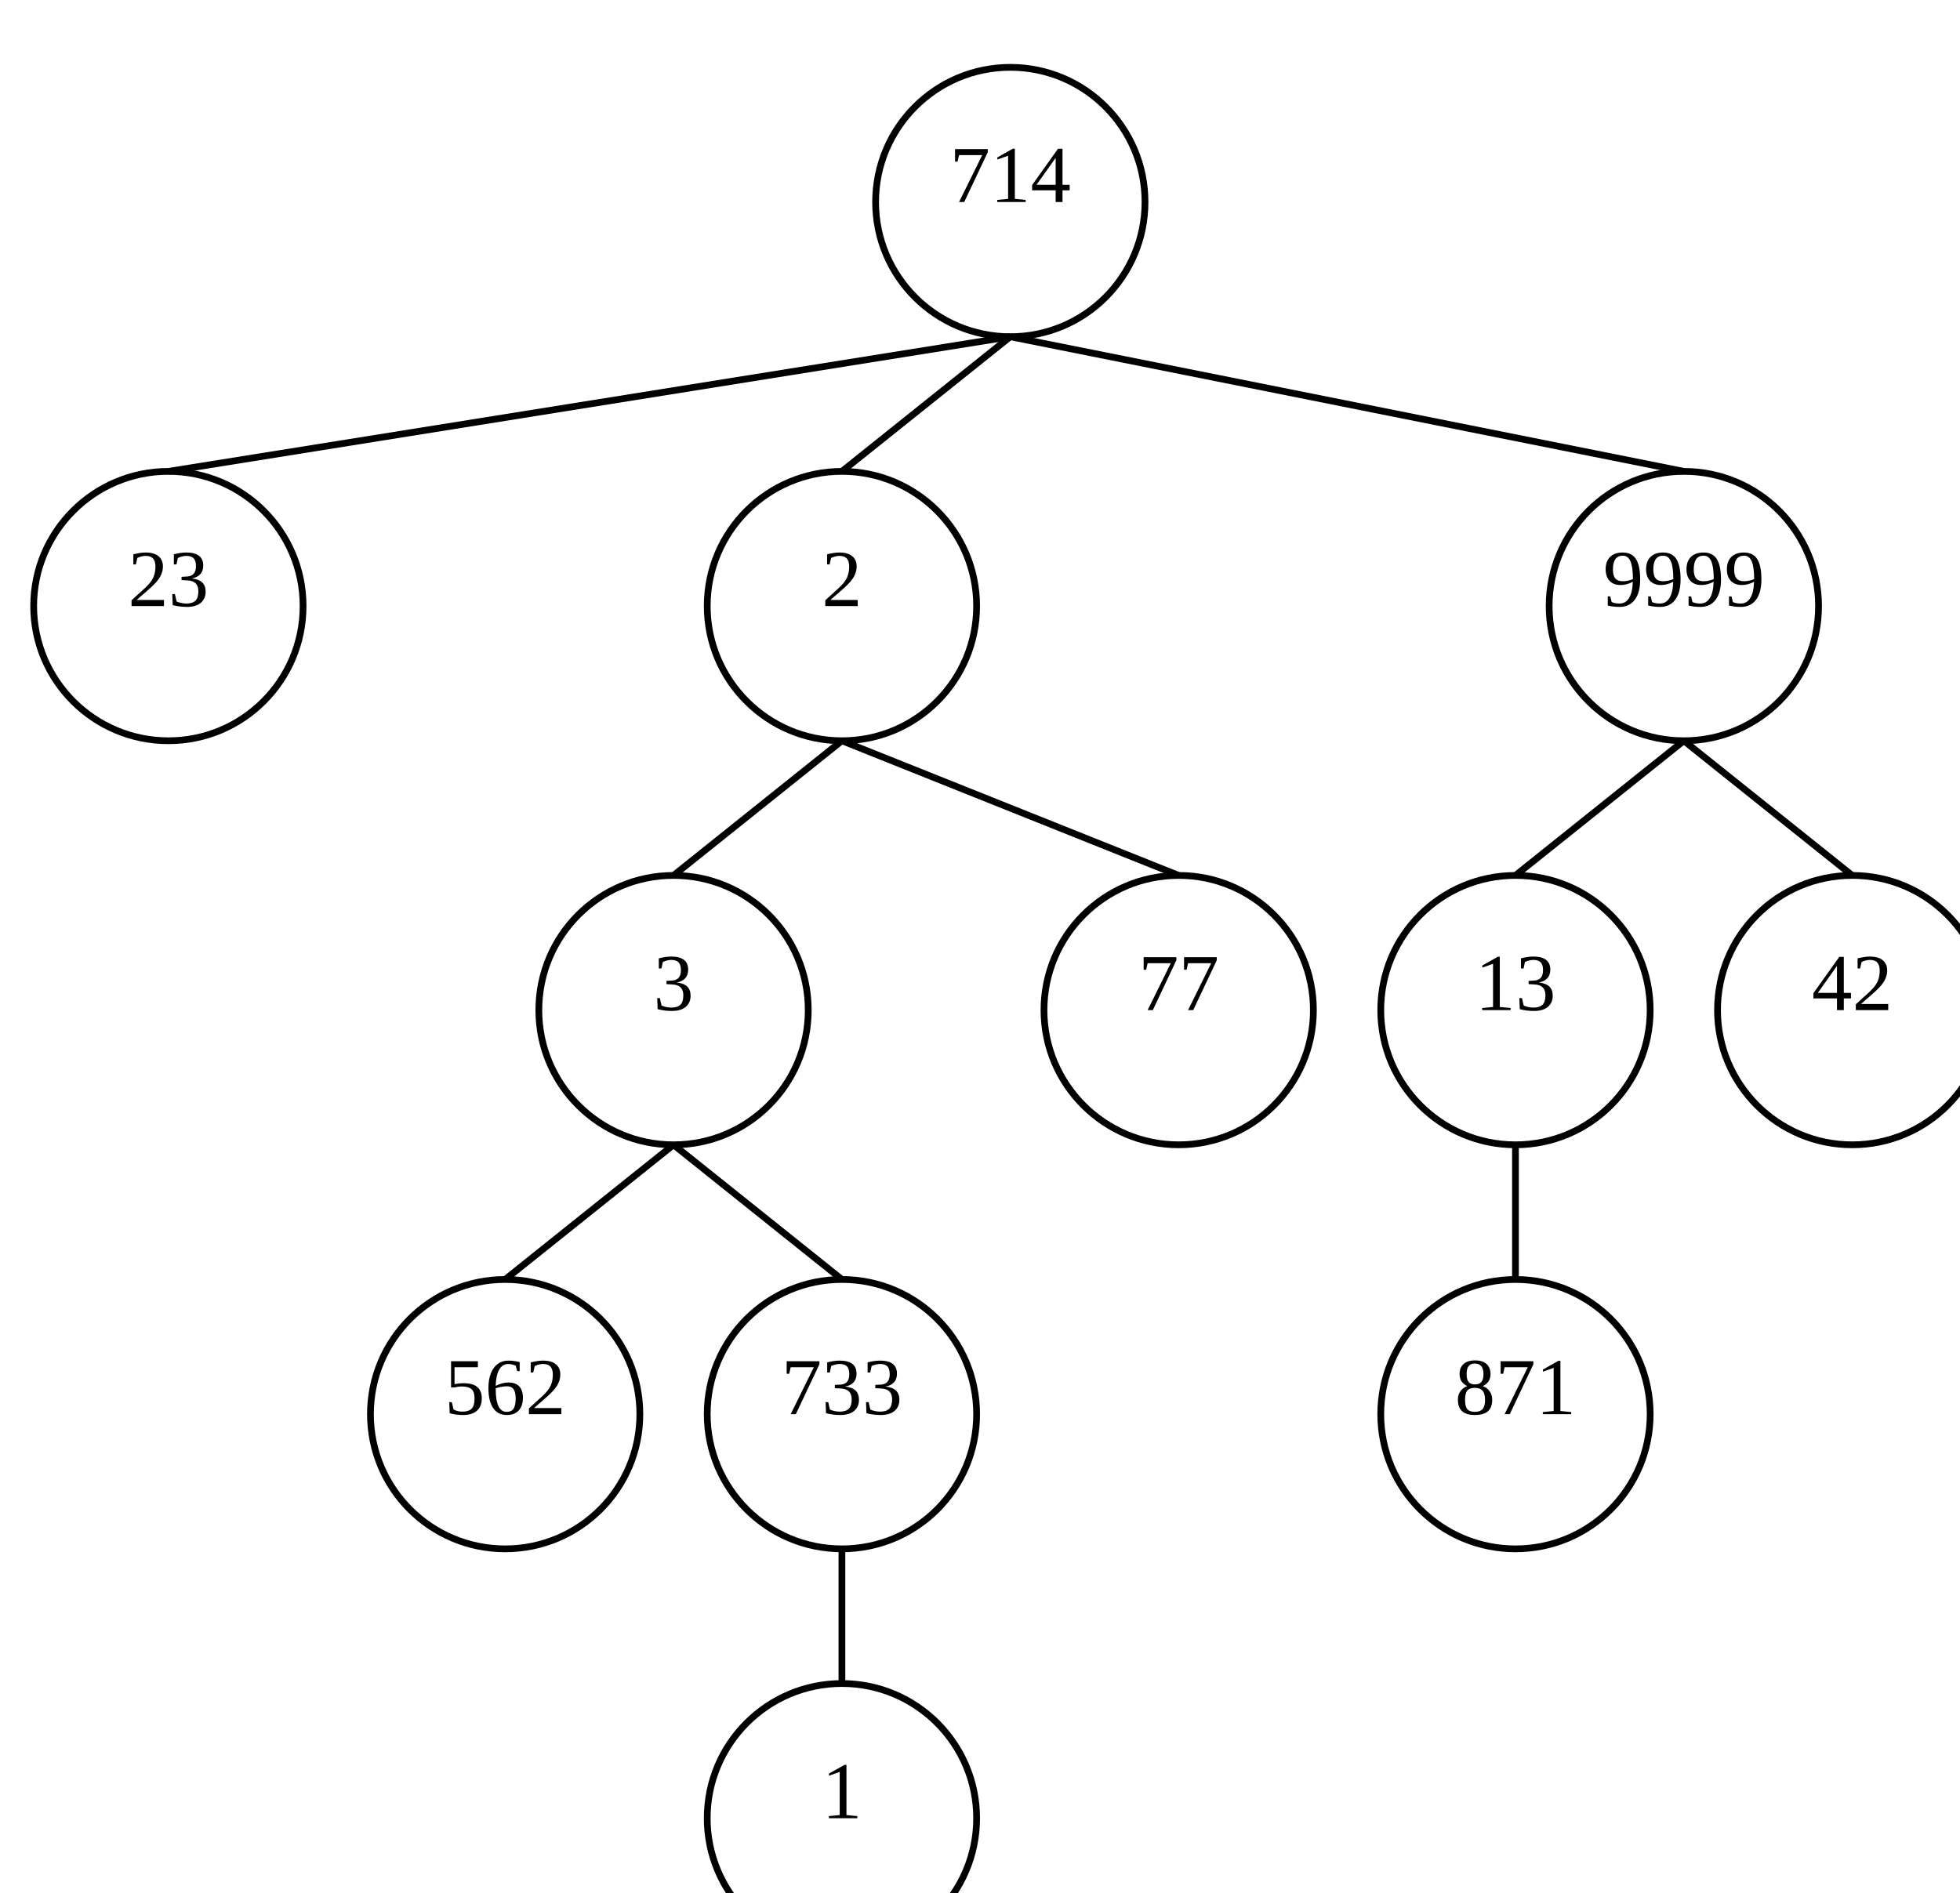
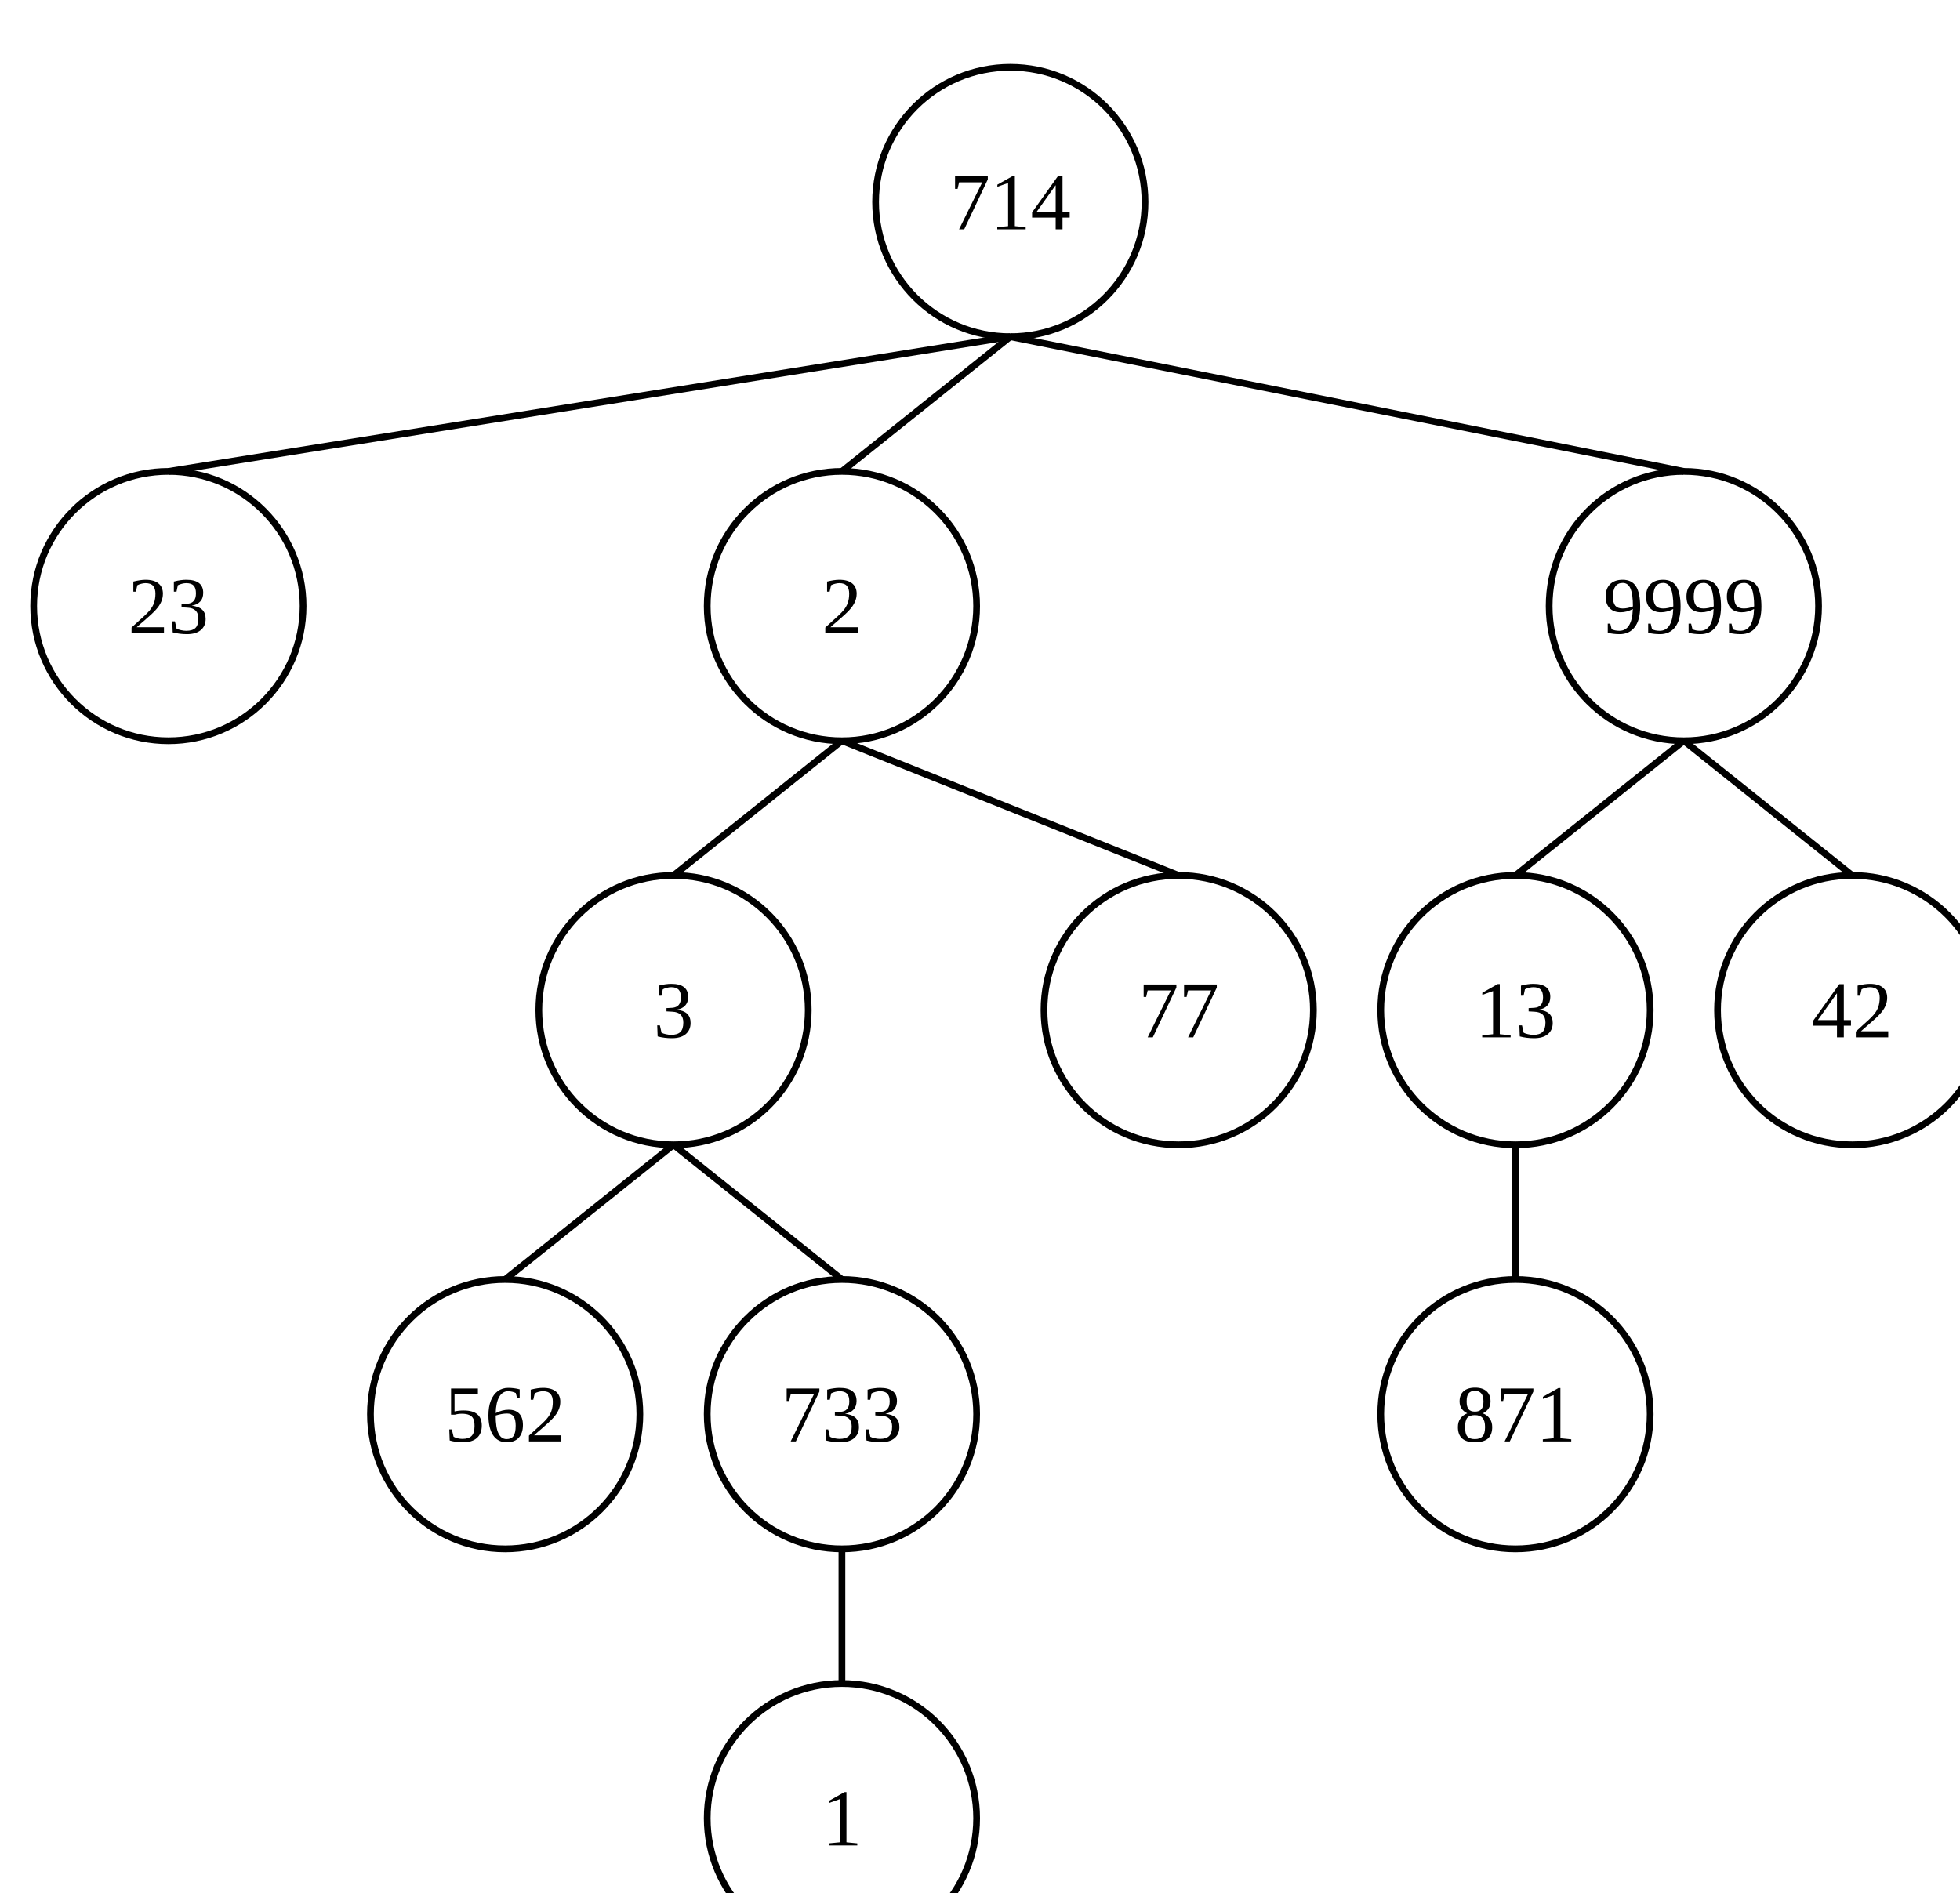
<svg xmlns="http://www.w3.org/2000/svg" version="1.1">
  <circle cy="30.0" cx="150.0" r="20" style="stroke:black; stroke-width:1; fill:none; " />
-   <text style="text-anchor:middle; alignment-baseline:central; " y="30.0" x="150.0">
+   <text style="dominant-baseline:central; text-anchor:middle; " y="30.0" x="150.0">
714</text>
  <circle cy="90.0" cx="25.0" r="20" style="stroke:black; stroke-width:1; fill:none; " />
-   <text style="text-anchor:middle; alignment-baseline:central; " y="90.0" x="25.0">
+   <text style="dominant-baseline:central; text-anchor:middle; " y="90.0" x="25.0">
23</text>
  <line y1="50.0" x2="25.0" style="stroke:black; stroke-width:1; " x1="150.0" y2="70.0" />
  <circle cy="90.0" cx="125.0" r="20" style="stroke:black; stroke-width:1; fill:none; " />
-   <text style="text-anchor:middle; alignment-baseline:central; " y="90.0" x="125.0">
+   <text style="dominant-baseline:central; text-anchor:middle; " y="90.0" x="125.0">
2</text>
  <line y1="50.0" x2="125.0" style="stroke:black; stroke-width:1; " x1="150.0" y2="70.0" />
  <circle cy="150.0" cx="100.0" r="20" style="stroke:black; stroke-width:1; fill:none; " />
-   <text style="text-anchor:middle; alignment-baseline:central; " y="150.0" x="100.0">
+   <text style="dominant-baseline:central; text-anchor:middle; " y="150.0" x="100.0">
3</text>
  <line y1="110.0" x2="100.0" style="stroke:black; stroke-width:1; " x1="125.0" y2="130.0" />
  <circle cy="210.0" cx="75.0" r="20" style="stroke:black; stroke-width:1; fill:none; " />
-   <text style="text-anchor:middle; alignment-baseline:central; " y="210.0" x="75.0">
+   <text style="dominant-baseline:central; text-anchor:middle; " y="210.0" x="75.0">
562</text>
  <line y1="170.0" x2="75.0" style="stroke:black; stroke-width:1; " x1="100.0" y2="190.0" />
  <circle cy="210.0" cx="125.0" r="20" style="stroke:black; stroke-width:1; fill:none; " />
-   <text style="text-anchor:middle; alignment-baseline:central; " y="210.0" x="125.0">
+   <text style="dominant-baseline:central; text-anchor:middle; " y="210.0" x="125.0">
733</text>
  <line y1="170.0" x2="125.0" style="stroke:black; stroke-width:1; " x1="100.0" y2="190.0" />
  <circle cy="270.0" cx="125.0" r="20" style="stroke:black; stroke-width:1; fill:none; " />
-   <text style="text-anchor:middle; alignment-baseline:central; " y="270.0" x="125.0">
+   <text style="dominant-baseline:central; text-anchor:middle; " y="270.0" x="125.0">
1</text>
  <line y1="230.0" x2="125.0" style="stroke:black; stroke-width:1; " x1="125.0" y2="250.0" />
  <circle cy="150.0" cx="175.0" r="20" style="stroke:black; stroke-width:1; fill:none; " />
-   <text style="text-anchor:middle; alignment-baseline:central; " y="150.0" x="175.0">
+   <text style="dominant-baseline:central; text-anchor:middle; " y="150.0" x="175.0">
77</text>
  <line y1="110.0" x2="175.0" style="stroke:black; stroke-width:1; " x1="125.0" y2="130.0" />
  <circle cy="90.0" cx="250.0" r="20" style="stroke:black; stroke-width:1; fill:none; " />
-   <text style="text-anchor:middle; alignment-baseline:central; " y="90.0" x="250.0">
+   <text style="dominant-baseline:central; text-anchor:middle; " y="90.0" x="250.0">
9999</text>
  <line y1="50.0" x2="250.0" style="stroke:black; stroke-width:1; " x1="150.0" y2="70.0" />
  <circle cy="150.0" cx="225.0" r="20" style="stroke:black; stroke-width:1; fill:none; " />
-   <text style="text-anchor:middle; alignment-baseline:central; " y="150.0" x="225.0">
+   <text style="dominant-baseline:central; text-anchor:middle; " y="150.0" x="225.0">
13</text>
  <line y1="110.0" x2="225.0" style="stroke:black; stroke-width:1; " x1="250.0" y2="130.0" />
  <circle cy="210.0" cx="225.0" r="20" style="stroke:black; stroke-width:1; fill:none; " />
-   <text style="text-anchor:middle; alignment-baseline:central; " y="210.0" x="225.0">
+   <text style="dominant-baseline:central; text-anchor:middle; " y="210.0" x="225.0">
871</text>
  <line y1="170.0" x2="225.0" style="stroke:black; stroke-width:1; " x1="225.0" y2="190.0" />
  <circle cy="150.0" cx="275.0" r="20" style="stroke:black; stroke-width:1; fill:none; " />
-   <text style="text-anchor:middle; alignment-baseline:central; " y="150.0" x="275.0">
+   <text style="dominant-baseline:central; text-anchor:middle; " y="150.0" x="275.0">
42</text>
  <line y1="110.0" x2="275.0" style="stroke:black; stroke-width:1; " x1="250.0" y2="130.0" />
</svg>
